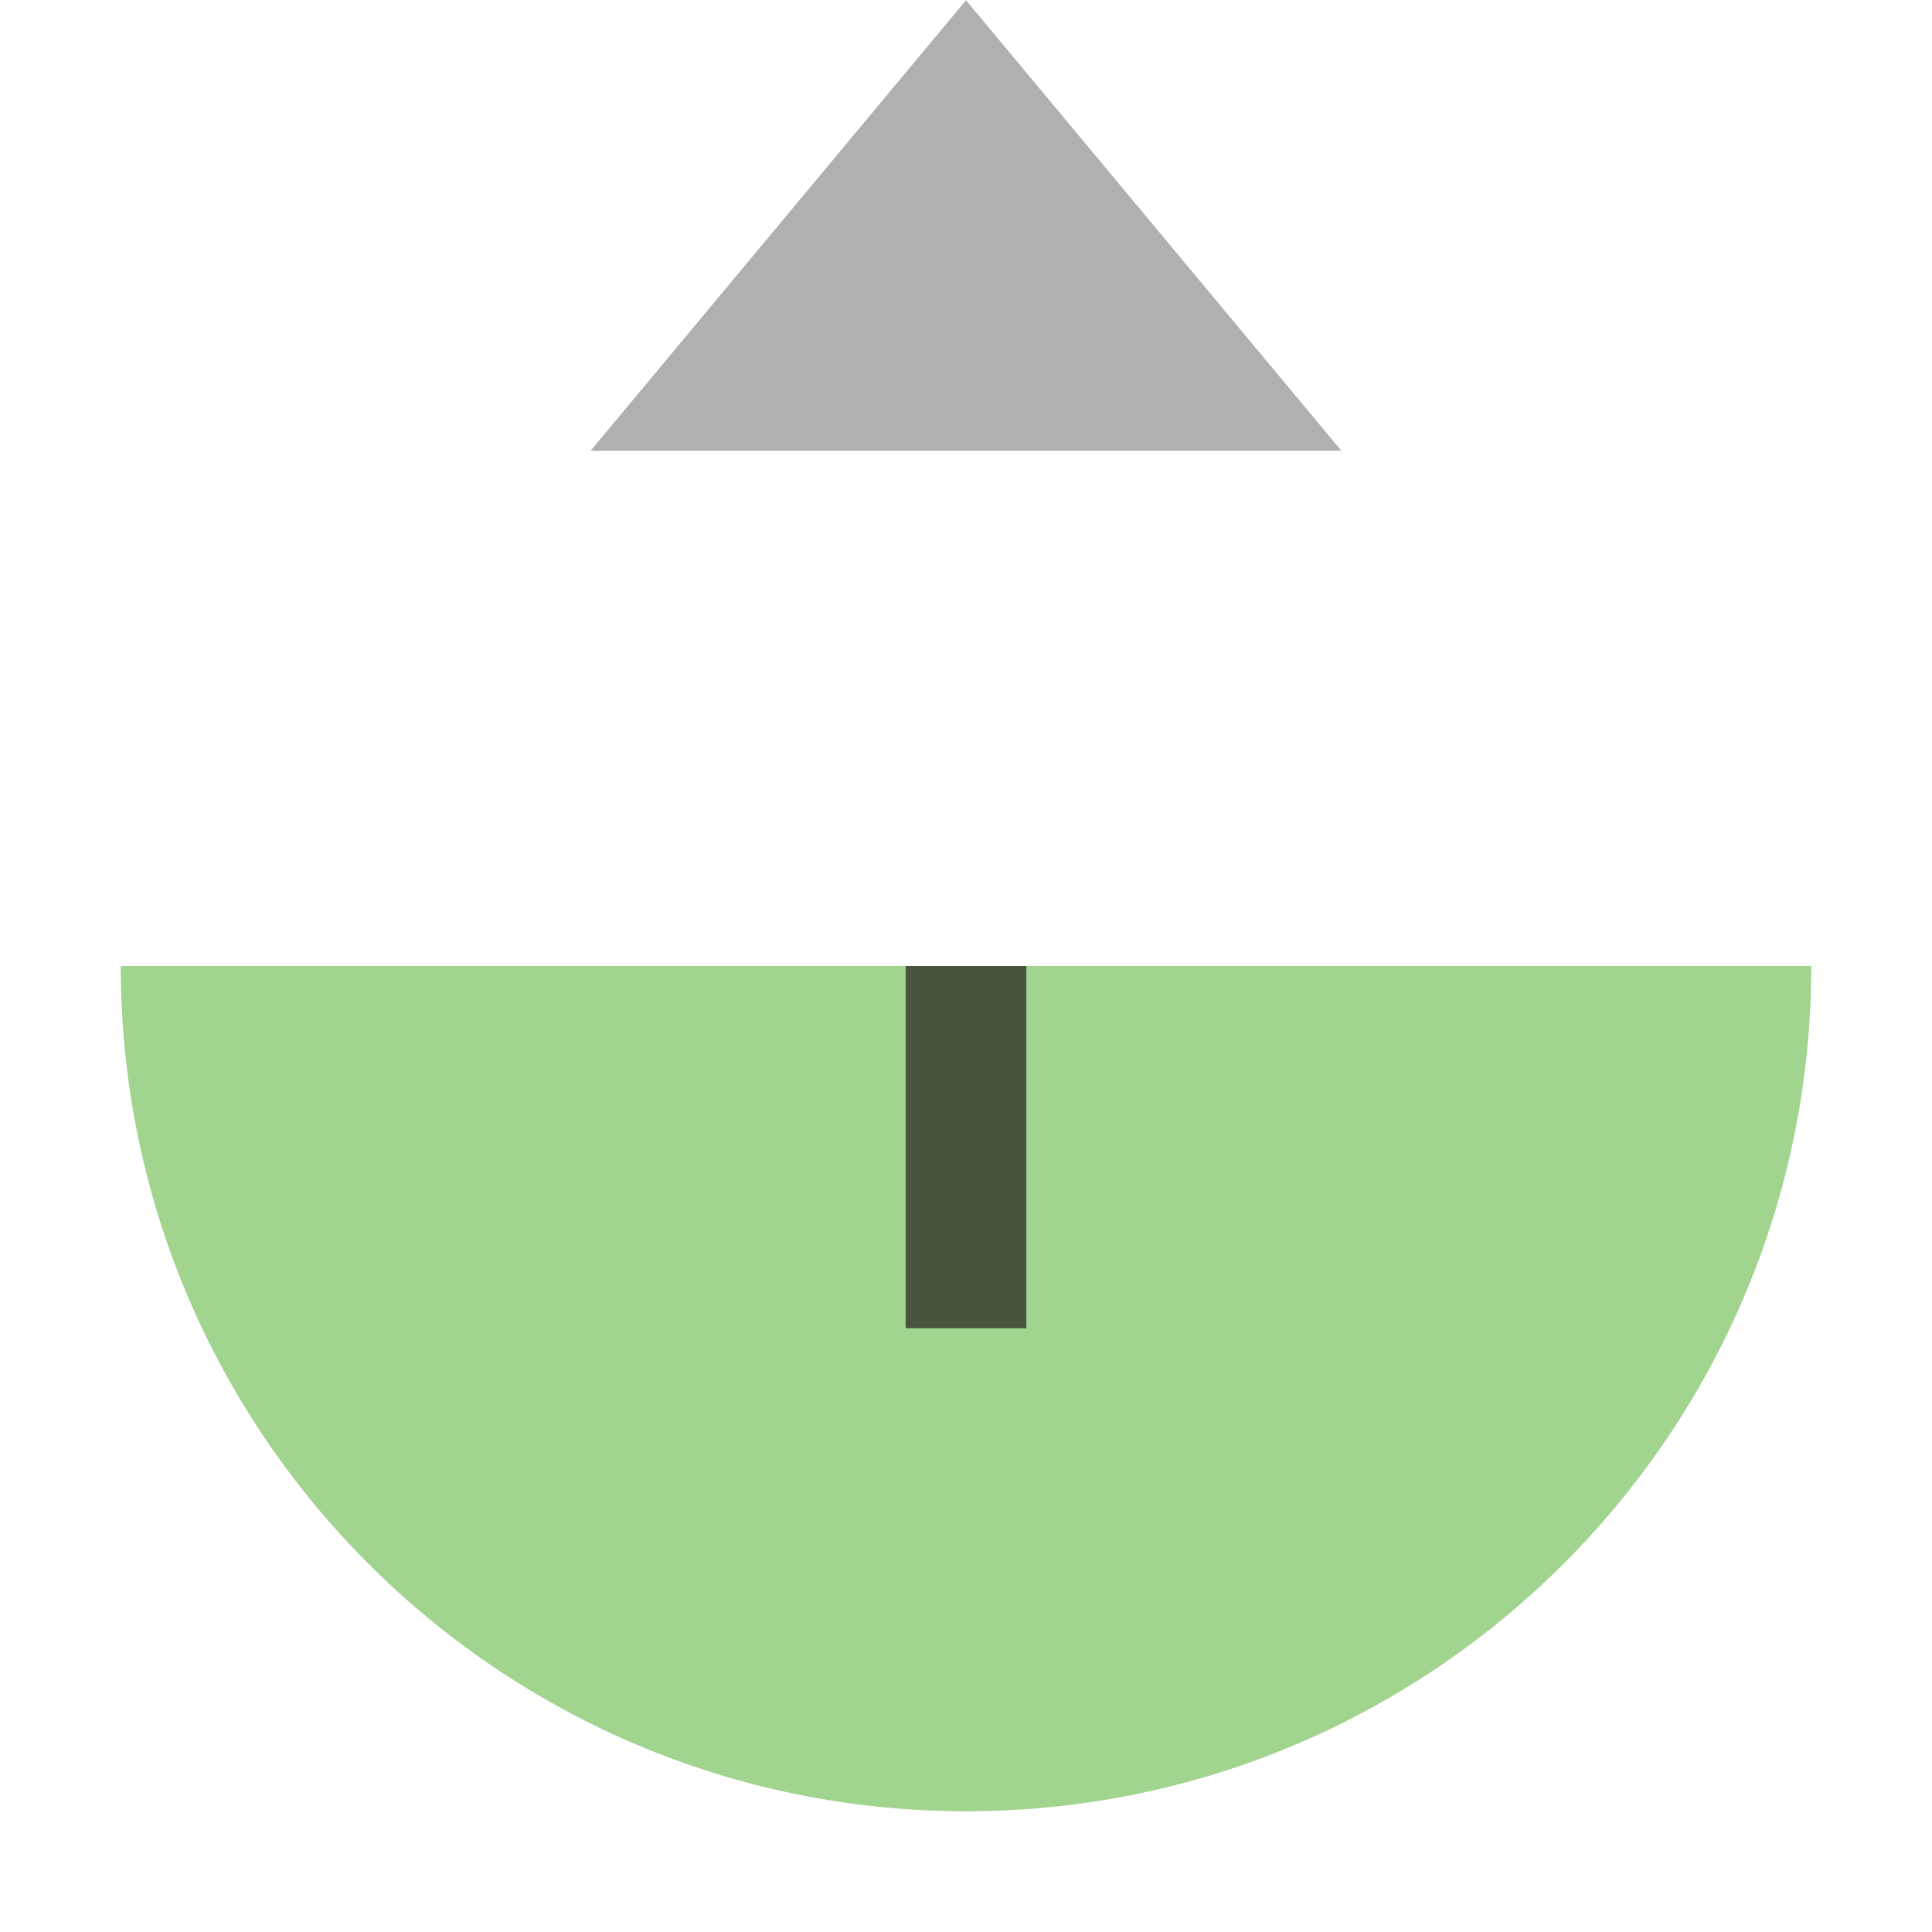
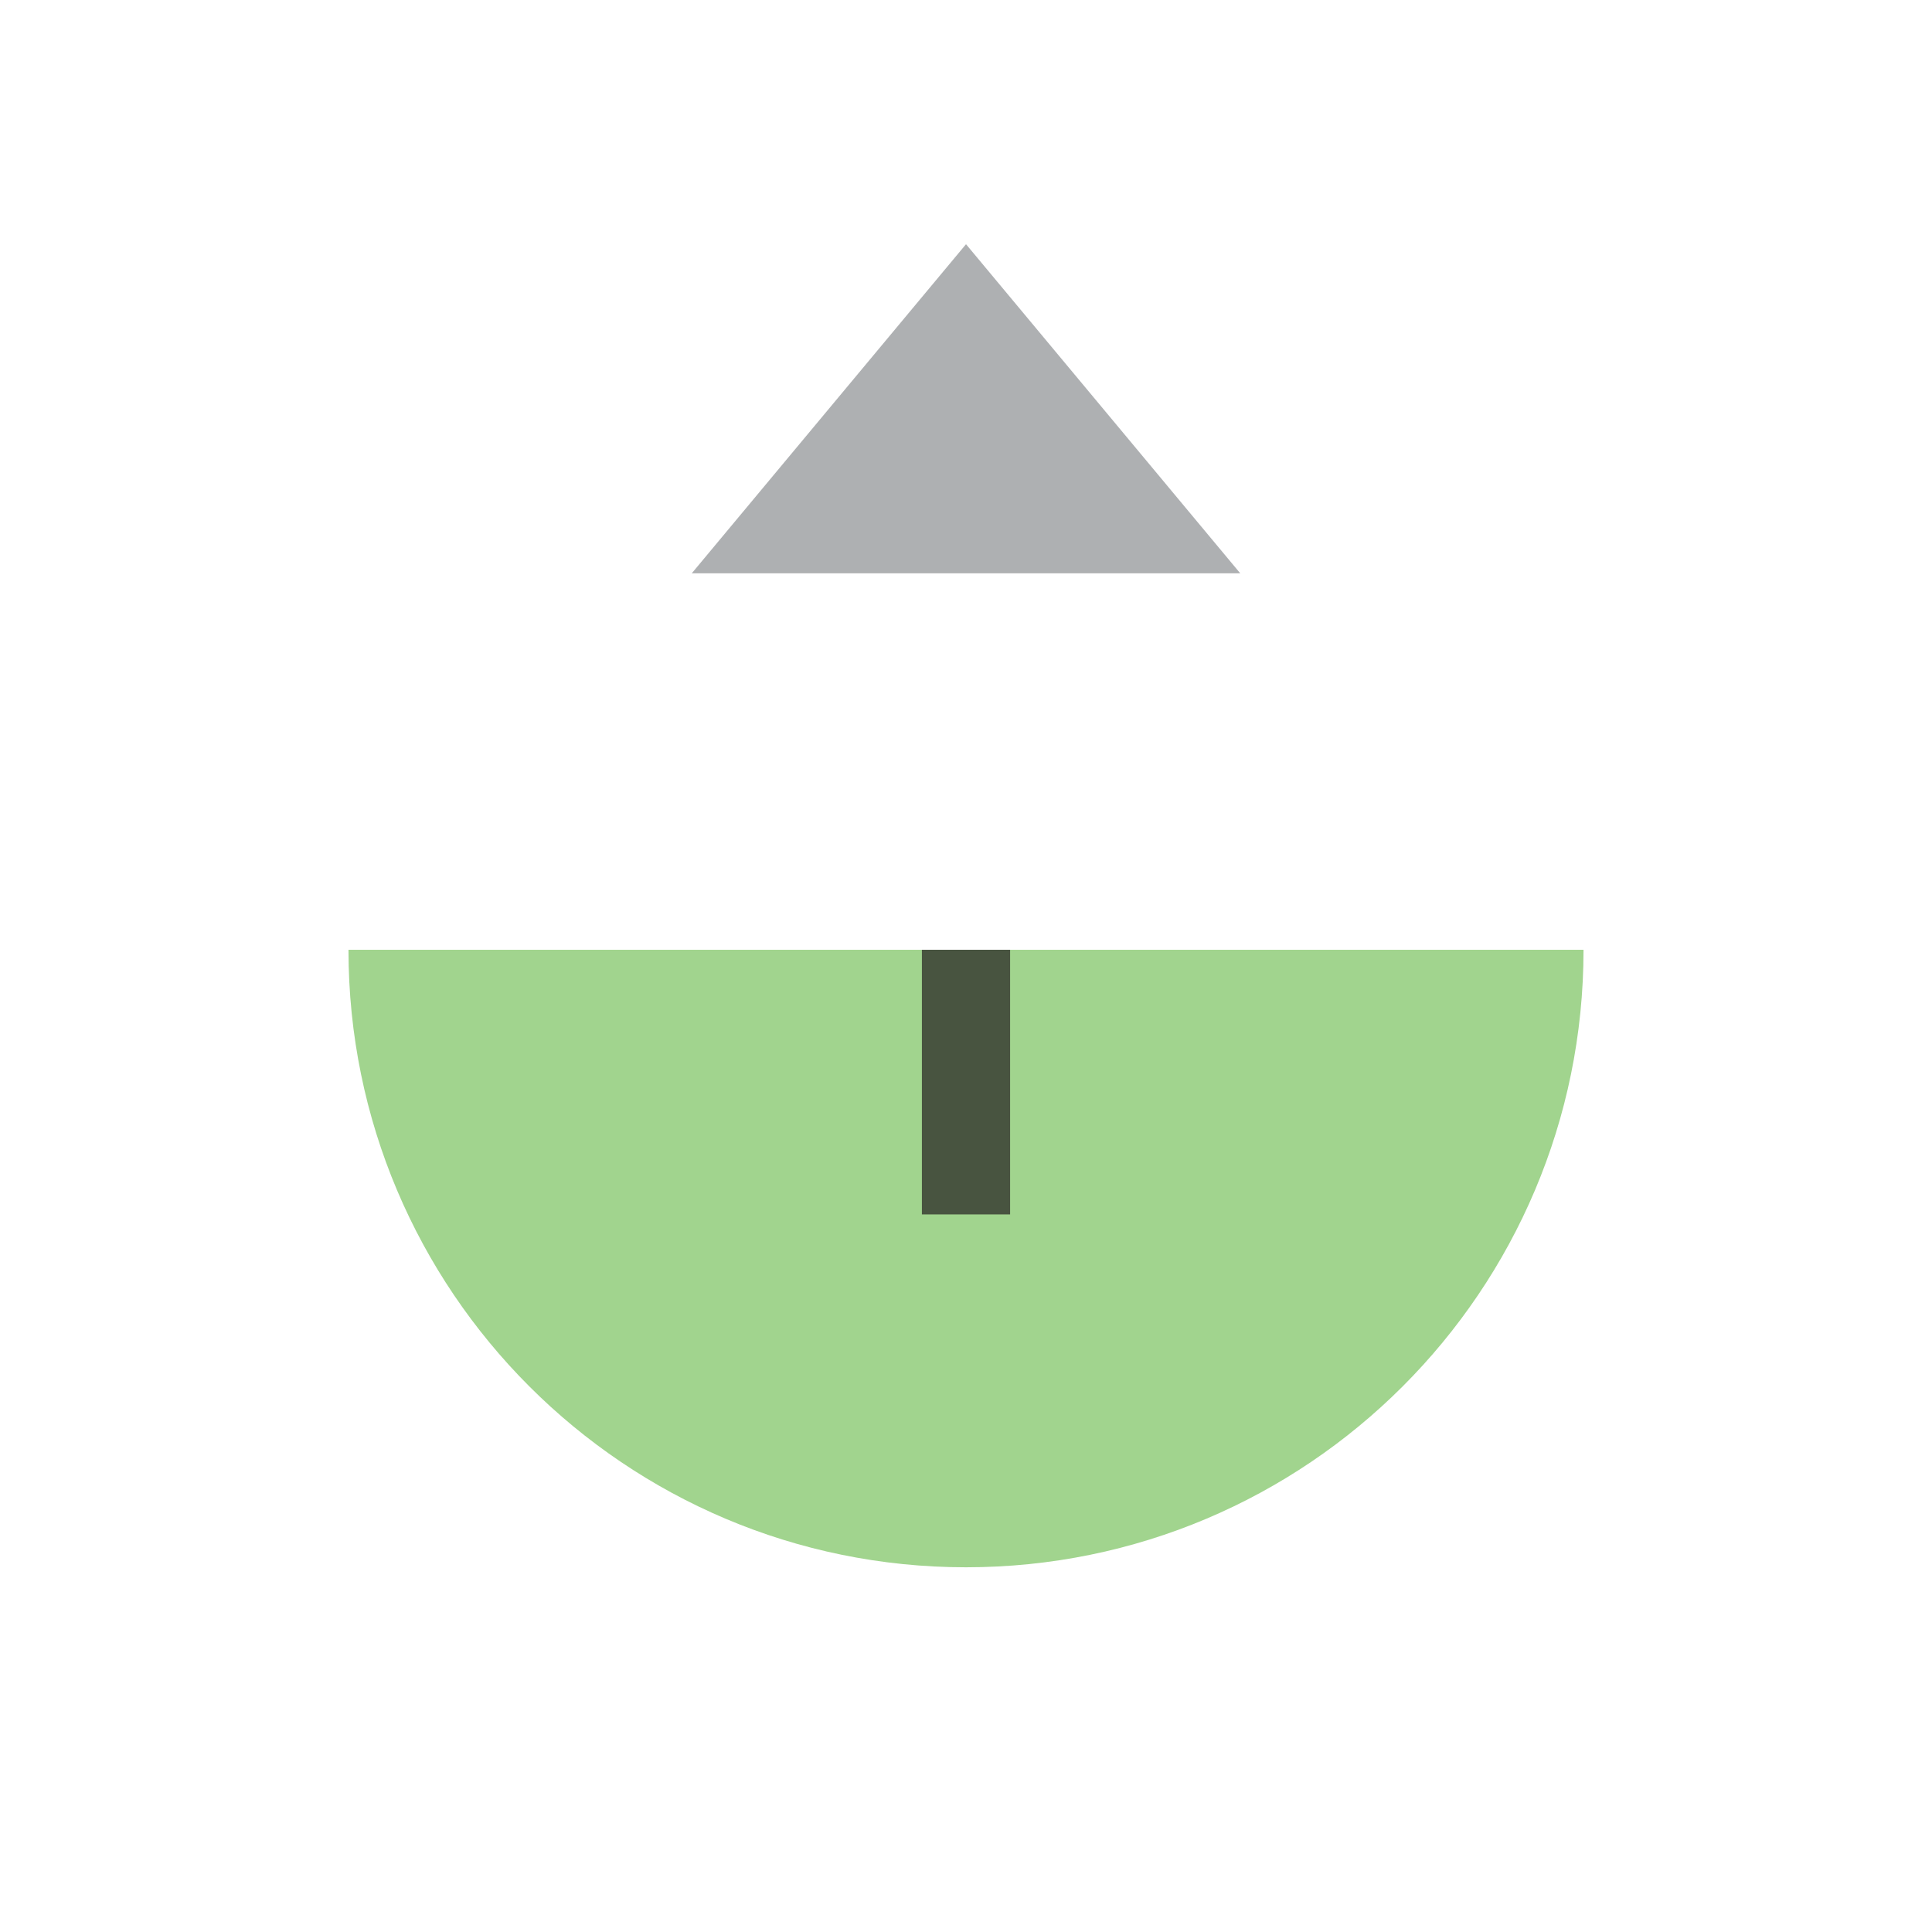
<svg xmlns="http://www.w3.org/2000/svg" width="16" height="16" viewBox="0 0 16 16">
-   <g fill-rule="evenodd">
+   <g fill-rule="evenodd" transform="matrix(.73058 0 0 .73058 2.1554 2.0209)">
    <path fill="#62b743" fill-opacity=".6" d="m1 8c0 3.866 3.134 7 7 7s7-3.134 7-7z" />
    <path fill="#231f20" fill-opacity=".7" d="m7.5 8v3h1v-3z" />
    <path fill="#aeb0b2" d="m11.109 3.733-3.109-3.731-3.109 3.731h6.218z" />
  </g>
</svg>
